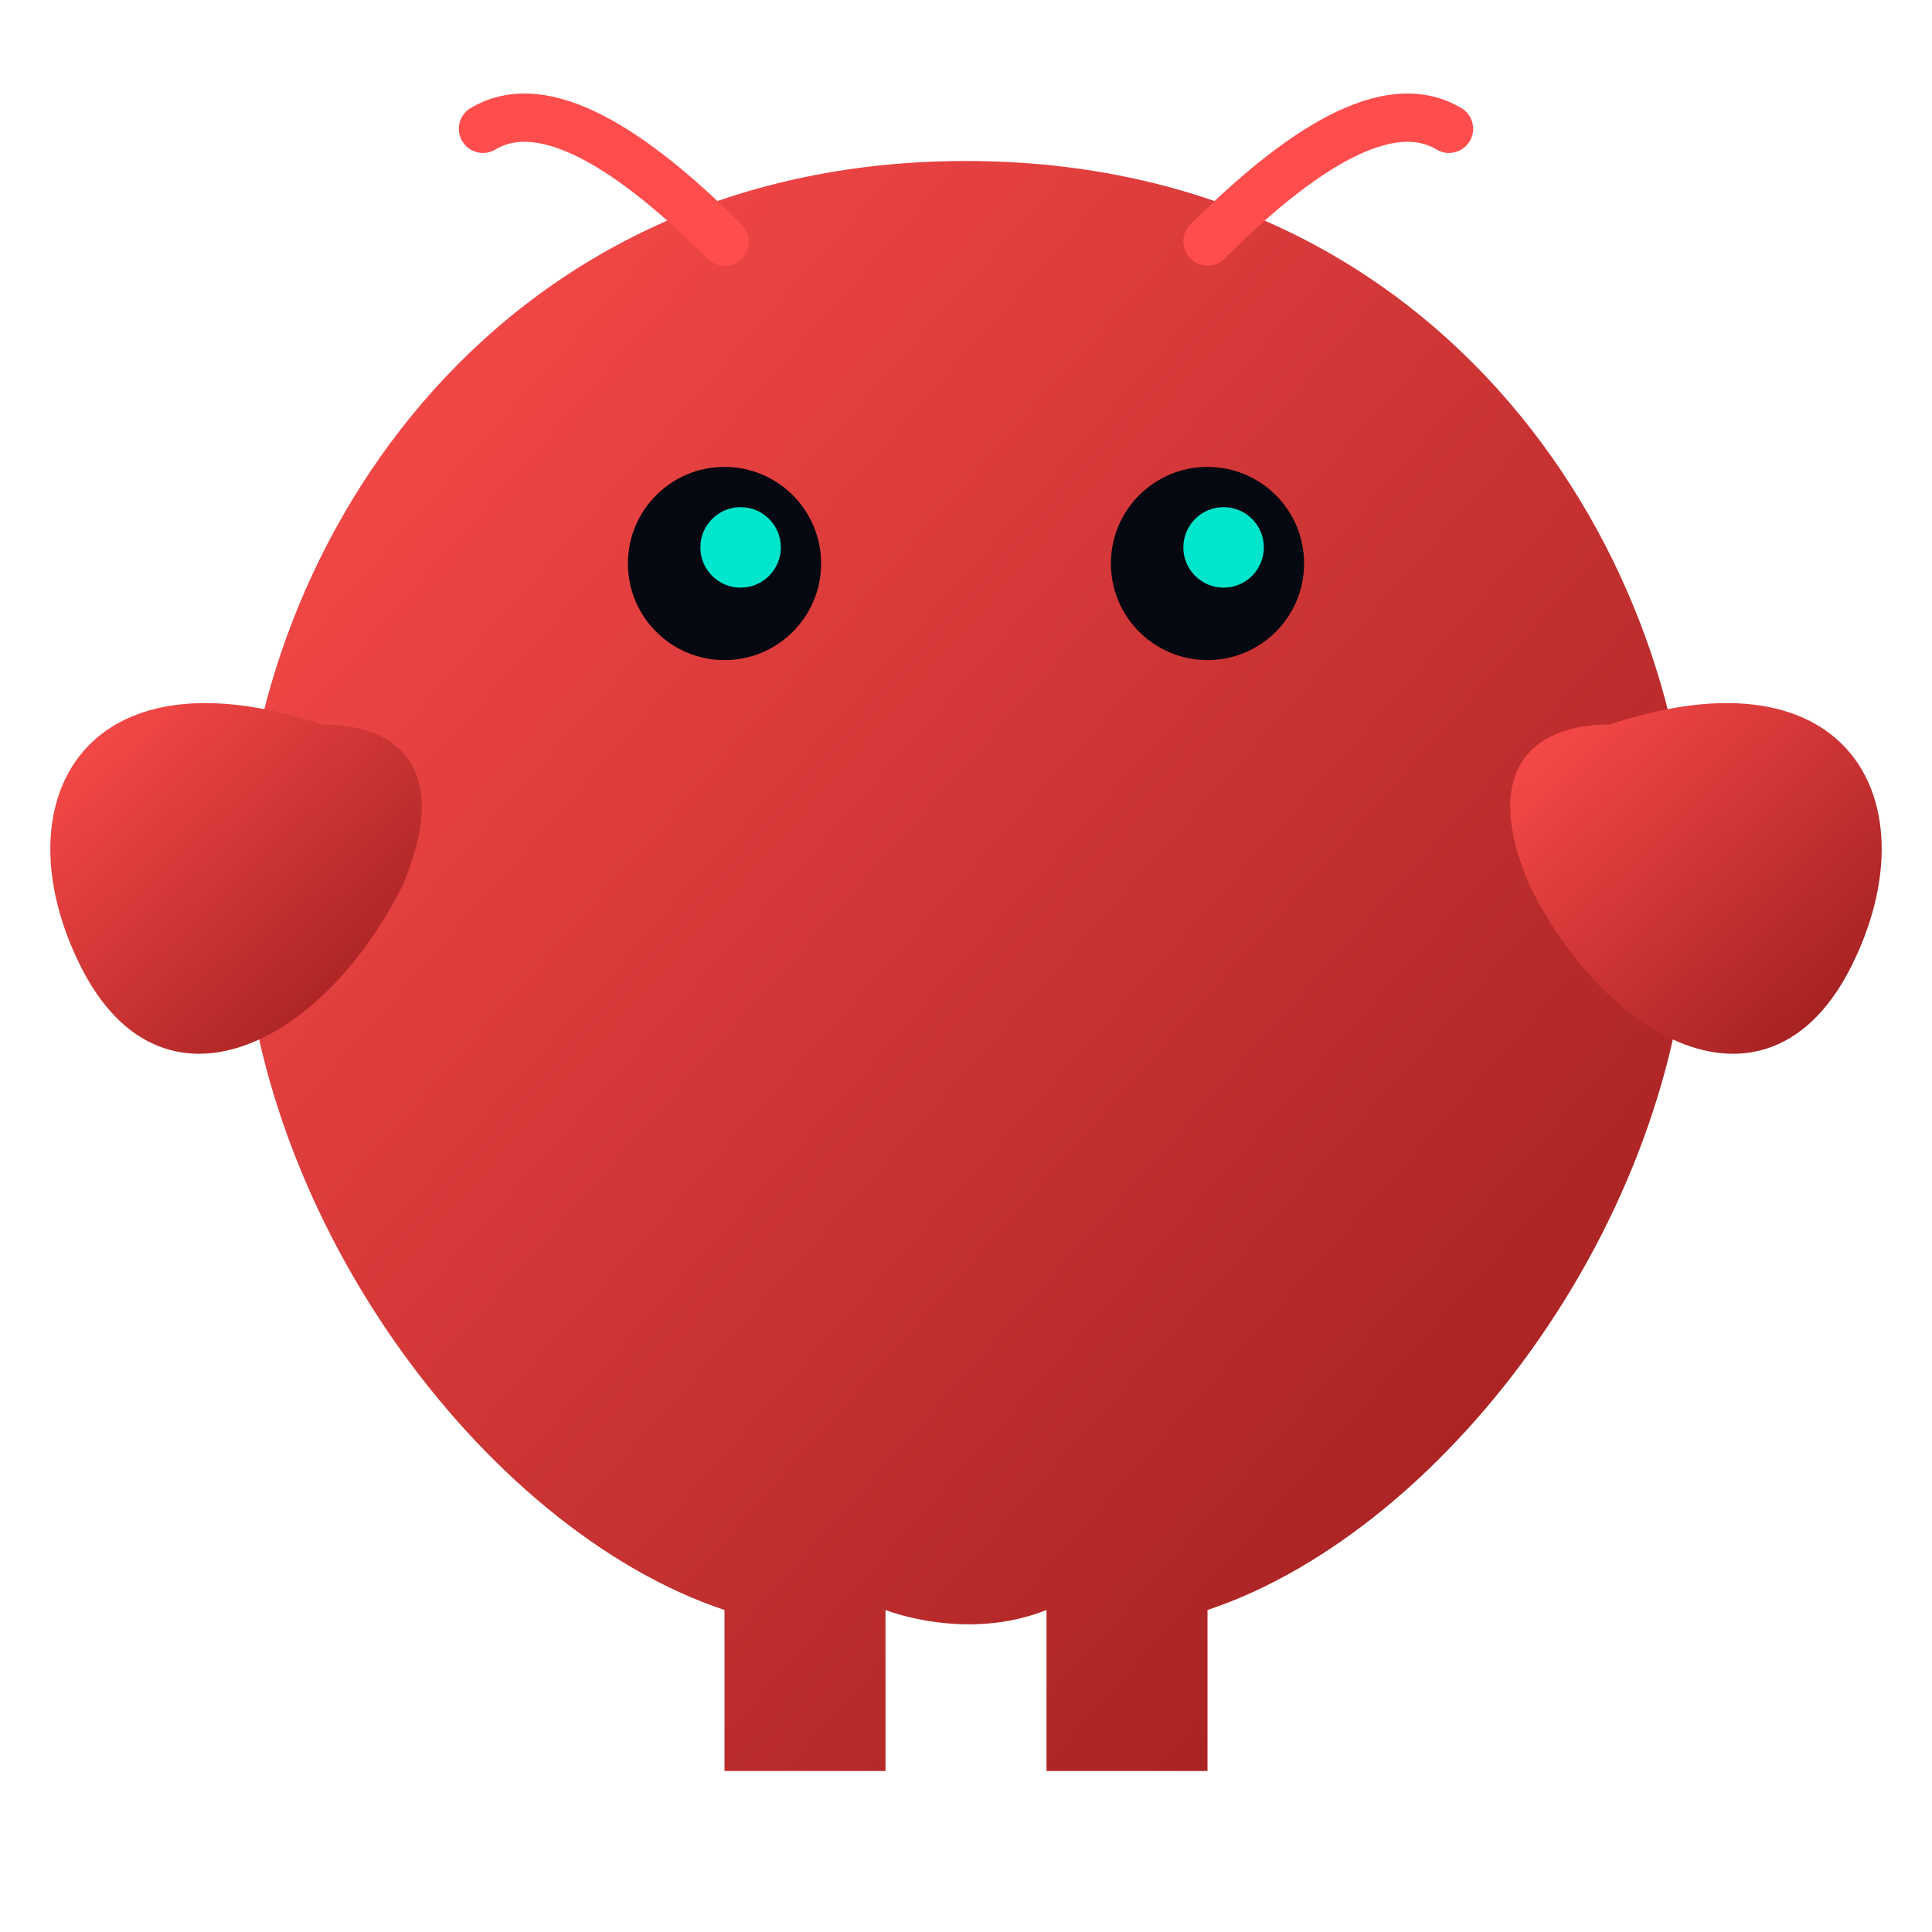
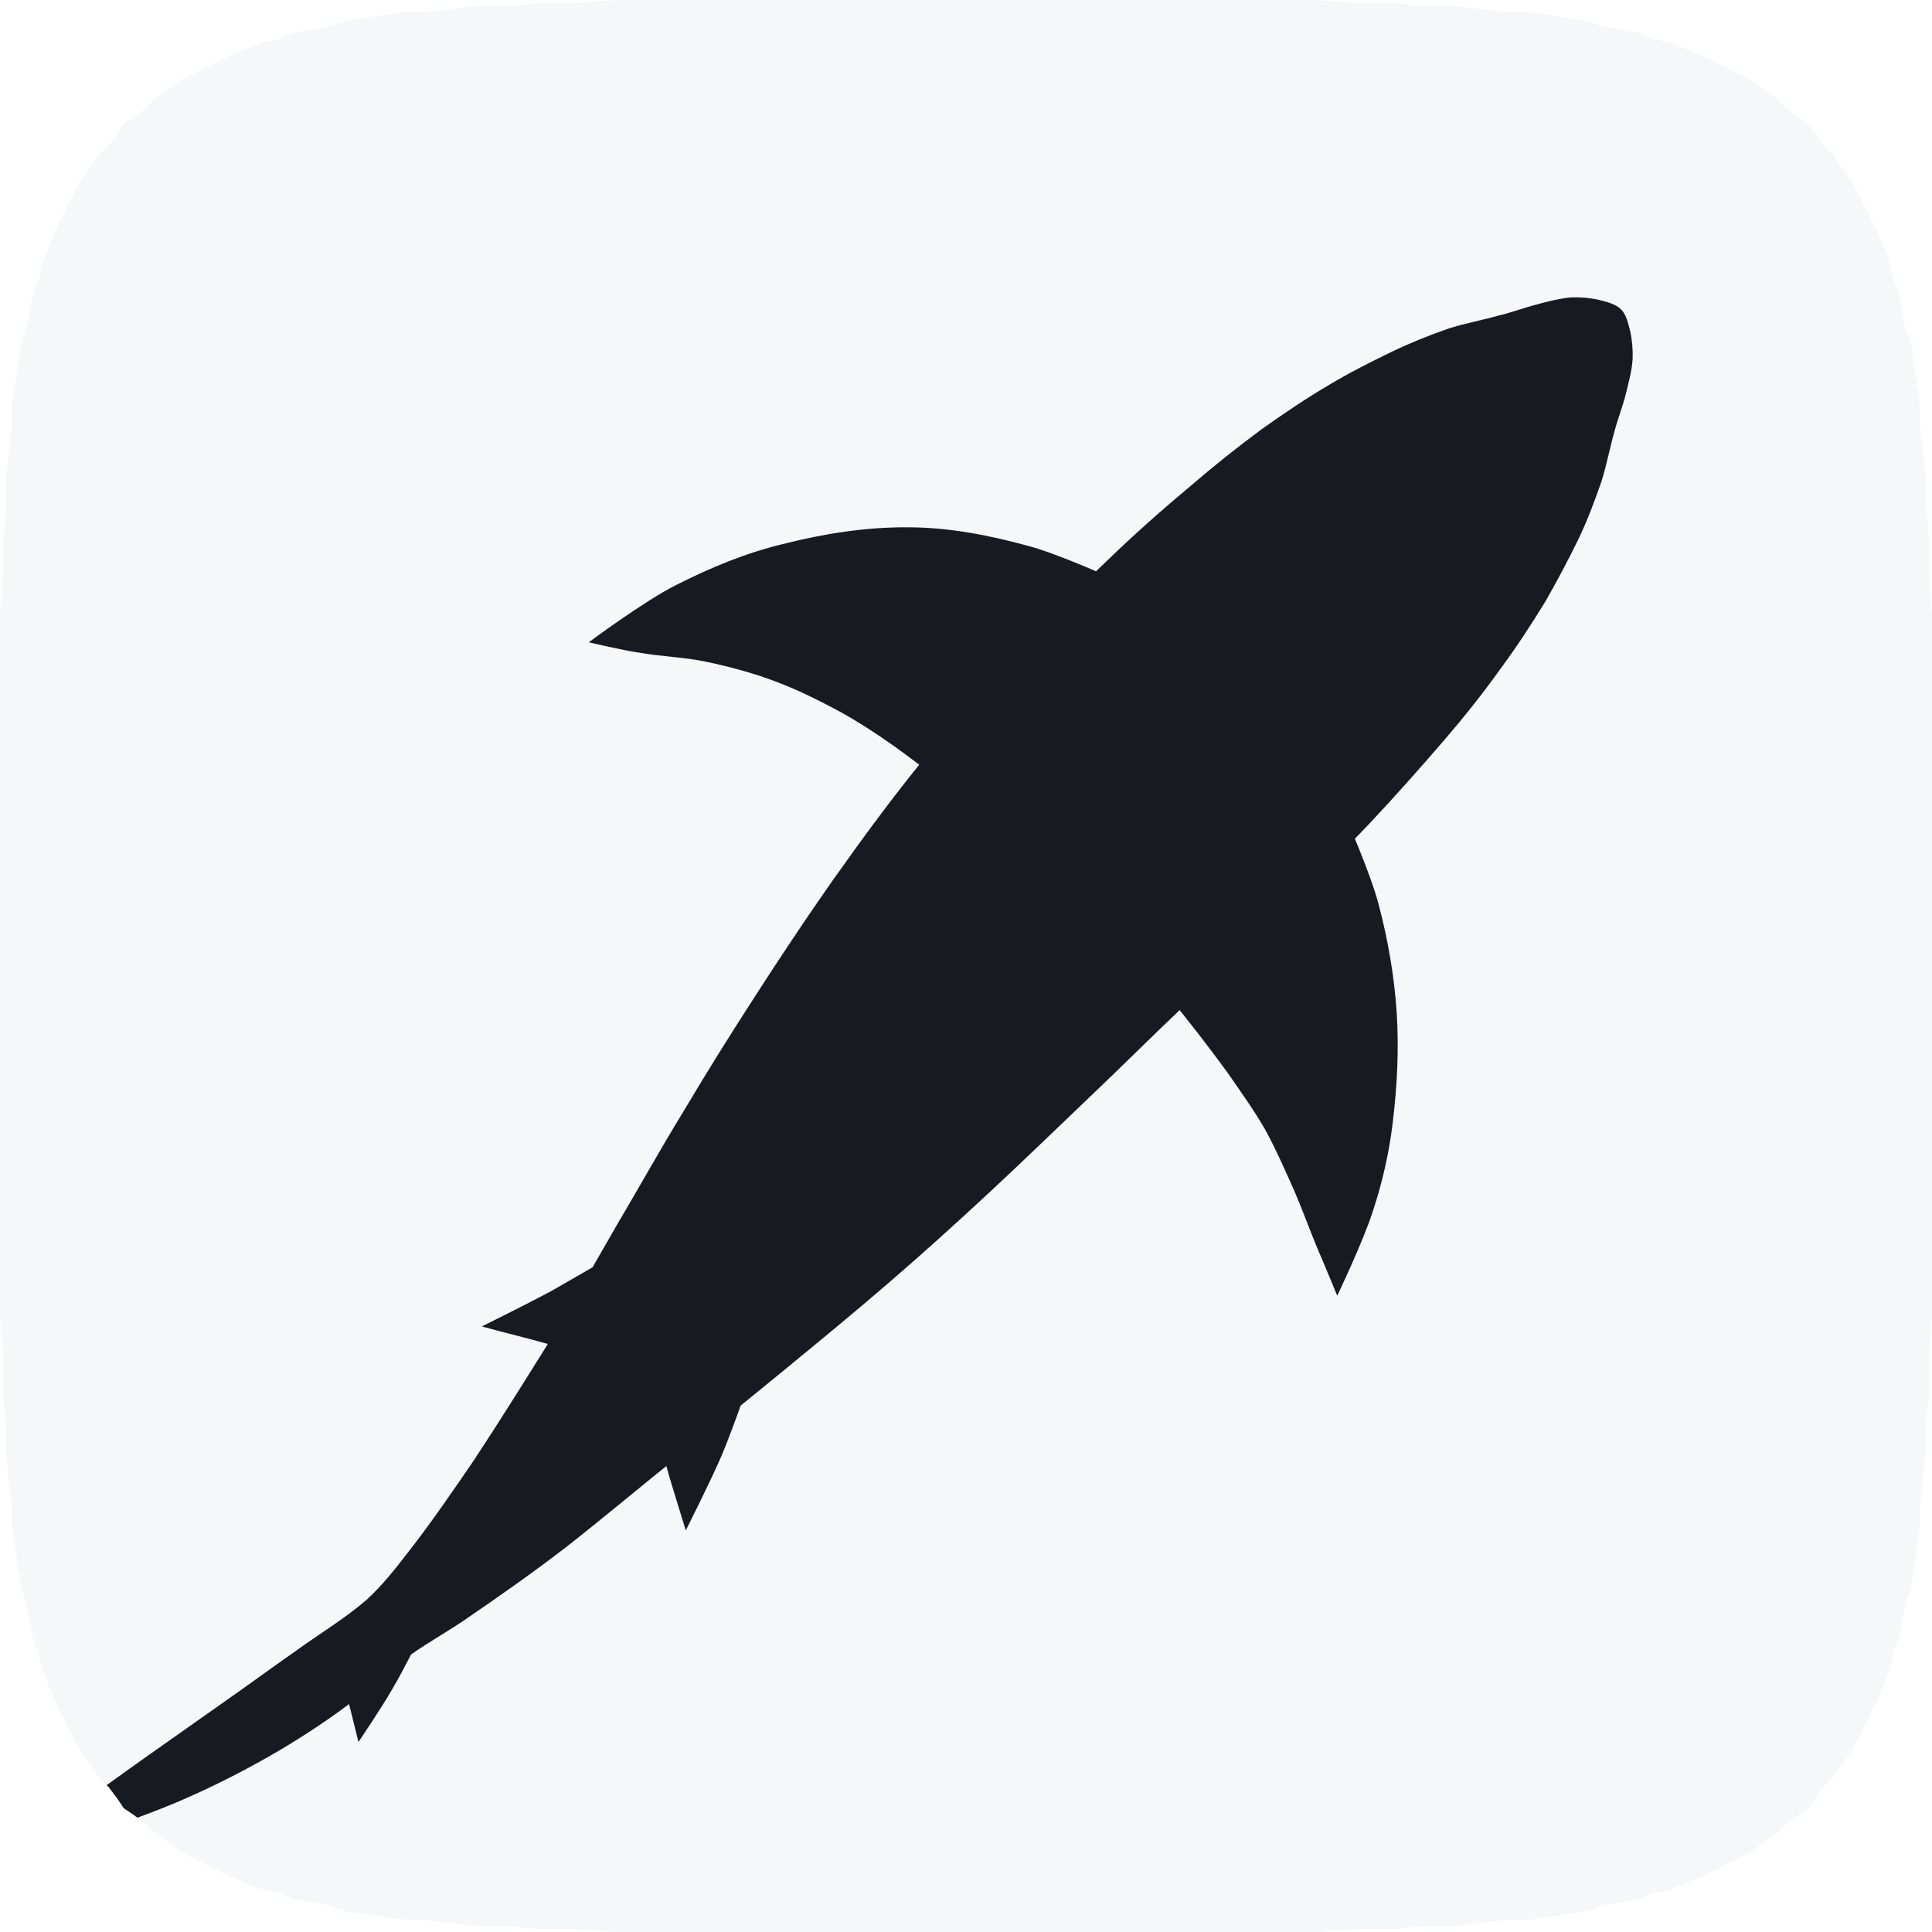
- <svg xmlns="http://www.w3.org/2000/svg" viewBox="0 0 120 120" fill="none">
+ <svg xmlns="http://www.w3.org/2000/svg" viewBox="0 0 64 64" role="img" aria-label="Sharklet">
  <defs>
-     <linearGradient id="lobster-gradient" x1="0%" y1="0%" x2="100%" y2="100%">
-       <stop offset="0%" stop-color="#ff4d4d" />
-       <stop offset="100%" stop-color="#991b1b" />
-     </linearGradient>
+     <clipPath id="sk-fav-tile">
+       <path d="M64 32L64 39.5L64 41.8L64 43.6L63.9 45L63.9 46.2L63.8 47.2L63.8 48.2L63.7 49.1L63.6 49.9L63.6 50.6L63.5 51.3L63.4 52L63.3 52.6L63.1 53.2L63 53.8L62.9 54.3L62.7 54.8L62.6 55.3L62.4 55.8L62.2 56.3L62 56.7L61.8 57.1L61.6 57.5L61.4 57.9L61.2 58.2L60.9 58.6L60.7 58.9L60.4 59.2L60.1 59.6L59.9 59.9L59.6 60.1L59.2 60.4L58.9 60.7L58.6 60.9L58.2 61.2L57.9 61.4L57.5 61.6L57.1 61.8L56.7 62L56.3 62.2L55.8 62.4L55.3 62.6L54.8 62.7L54.3 62.9L53.8 63L53.2 63.1L52.6 63.3L52 63.4L51.3 63.5L50.6 63.6L49.9 63.6L49.1 63.7L48.2 63.8L47.2 63.8L46.2 63.9L45 63.9L43.6 64L41.8 64L39.5 64L32 64L24.5 64L22.2 64L20.4 64L19 63.9L17.8 63.9L16.8 63.8L15.8 63.8L14.9 63.7L14.1 63.6L13.4 63.6L12.7 63.5L12 63.4L11.4 63.3L10.8 63.1L10.2 63L9.7 62.9L9.2 62.7L8.7 62.6L8.2 62.4L7.7 62.2L7.3 62L6.9 61.8L6.5 61.6L6.1 61.4L5.8 61.2L5.4 60.9L5.1 60.7L4.8 60.4L4.4 60.1L4.1 59.9L3.9 59.6L3.6 59.2L3.3 58.9L3.1 58.6L2.8 58.2L2.6 57.9L2.4 57.5L2.2 57.1L2 56.7L1.8 56.3L1.6 55.8L1.4 55.3L1.3 54.8L1.1 54.3L1 53.8L0.9 53.2L0.7 52.6L0.6 52L0.5 51.3L0.4 50.6L0.4 49.9L0.3 49.1L0.2 48.2L0.2 47.2L0.1 46.2L0.1 45L0 43.6L0 41.8L0 39.5L0 32L0 24.5L0 22.2L0 20.4L0.1 19L0.1 17.8L0.2 16.8L0.2 15.8L0.3 14.9L0.4 14.1L0.4 13.4L0.5 12.7L0.6 12L0.7 11.4L0.9 10.8L1 10.2L1.1 9.7L1.3 9.2L1.4 8.7L1.6 8.2L1.8 7.7L2 7.3L2.2 6.9L2.4 6.5L2.6 6.1L2.8 5.8L3.1 5.4L3.3 5.1L3.6 4.8L3.9 4.4L4.1 4.1L4.4 3.9L4.8 3.6L5.1 3.3L5.4 3.1L5.8 2.8L6.1 2.6L6.5 2.4L6.9 2.2L7.3 2L7.7 1.8L8.2 1.6L8.7 1.4L9.2 1.3L9.7 1.1L10.2 1L10.8 0.9L11.4 0.7L12 0.6L12.7 0.5L13.4 0.4L14.1 0.4L14.9 0.3L15.8 0.2L16.8 0.2L17.8 0.1L19 0.1L20.4 0L22.2 0L24.5 0L32 0L39.5 0L41.8 0L43.6 0L45 0.1L46.2 0.1L47.2 0.2L48.2 0.2L49.1 0.3L49.9 0.4L50.6 0.4L51.3 0.5L52 0.6L52.6 0.7L53.2 0.9L53.8 1L54.3 1.1L54.8 1.3L55.3 1.4L55.8 1.6L56.3 1.8L56.7 2L57.1 2.2L57.5 2.4L57.9 2.6L58.2 2.8L58.6 3.1L58.9 3.3L59.2 3.6L59.6 3.9L59.9 4.1L60.1 4.4L60.4 4.8L60.7 5.1L60.9 5.4L61.2 5.8L61.4 6.1L61.6 6.5L61.8 6.9L62 7.3L62.2 7.7L62.4 8.2L62.6 8.7L62.7 9.2L62.9 9.7L63 10.2L63.1 10.8L63.3 11.4L63.4 12L63.5 12.7L63.6 13.4L63.6 14.1L63.7 14.9L63.8 15.8L63.8 16.8L63.9 17.8L63.9 19L64 20.4L64 22.2L64 24.5Z" />
+     </clipPath>
  </defs>
-   <g>
-     <animateTransform attributeName="transform" type="translate" additive="sum" values="0 0; 0 -5; 0 0" keyTimes="0; 0.5; 1" dur="4s" repeatCount="indefinite" calcMode="spline" keySplines="0.42 0 0.58 1; 0.42 0 0.58 1" />
-     <path d="M60 10 C30 10 15 35 15 55 C15 75 30 95 45 100 L45 110 L55 110 L55 100 C55 100 60 102 65 100 L65 110 L75 110 L75 100 C90 95 105 75 105 55 C105 35 90 10 60 10Z" fill="url(#lobster-gradient)" />
-     <path d="M20 45 C5 40 0 50 5 60 C10 70 20 65 25 55 C28 48 25 45 20 45Z" fill="url(#lobster-gradient)">
-       <animateTransform attributeName="transform" type="rotate" values="0 26 53; 0 26 53; -8 26 53; 0 26 53; 0 26 53" keyTimes="0; 0.85; 0.9; 0.95; 1" dur="4s" repeatCount="indefinite" calcMode="spline" keySplines="0.42 0 0.58 1; 0.42 0 0.58 1; 0.42 0 0.58 1; 0.42 0 0.58 1" />
-     </path>
-     <path d="M100 45 C115 40 120 50 115 60 C110 70 100 65 95 55 C92 48 95 45 100 45Z" fill="url(#lobster-gradient)">
-       <animateTransform attributeName="transform" type="rotate" values="0 94 53; 0 94 53; -8 94 53; 0 94 53; 0 94 53" keyTimes="0; 0.85; 0.9; 0.95; 1" dur="4s" begin="0.2s" repeatCount="indefinite" calcMode="spline" keySplines="0.42 0 0.58 1; 0.42 0 0.58 1; 0.42 0 0.58 1; 0.42 0 0.58 1" />
-     </path>
-     <path d="M45 15 Q35 5 30 8" stroke="#ff4d4d" stroke-width="3" stroke-linecap="round">
-       <animateTransform attributeName="transform" type="rotate" values="0 37.5 11; -3 37.5 11; 3 37.5 11; 0 37.5 11" keyTimes="0; 0.25; 0.75; 1" dur="2s" repeatCount="indefinite" calcMode="spline" keySplines="0.42 0 0.58 1; 0.42 0 0.58 1; 0.42 0 0.58 1" />
-     </path>
-     <path d="M75 15 Q85 5 90 8" stroke="#ff4d4d" stroke-width="3" stroke-linecap="round">
-       <animateTransform attributeName="transform" type="rotate" values="0 82.5 11; -3 82.5 11; 3 82.5 11; 0 82.5 11" keyTimes="0; 0.25; 0.75; 1" dur="2s" repeatCount="indefinite" calcMode="spline" keySplines="0.42 0 0.58 1; 0.42 0 0.58 1; 0.42 0 0.58 1" />
-     </path>
-     <circle cx="45" cy="35" r="6" fill="#050810" />
-     <circle cx="75" cy="35" r="6" fill="#050810" />
-     <circle cx="46" cy="34" r="2.5" fill="#00e5cc">
-       <animate attributeName="opacity" values="1; 1; 0.3; 1" keyTimes="0; 0.9; 0.95; 1" dur="3s" repeatCount="indefinite" />
-     </circle>
-     <circle cx="76" cy="34" r="2.5" fill="#00e5cc">
-       <animate attributeName="opacity" values="1; 1; 0.3; 1" keyTimes="0; 0.9; 0.95; 1" dur="3s" repeatCount="indefinite" />
-     </circle>
+   <path d="M64 32L64 39.5L64 41.8L64 43.6L63.9 45L63.9 46.2L63.8 47.2L63.8 48.2L63.7 49.1L63.6 49.9L63.6 50.6L63.5 51.3L63.4 52L63.3 52.6L63.1 53.2L63 53.8L62.9 54.3L62.7 54.8L62.6 55.3L62.4 55.8L62.2 56.3L62 56.7L61.8 57.1L61.6 57.5L61.4 57.9L61.2 58.2L60.9 58.6L60.7 58.9L60.4 59.2L60.1 59.6L59.9 59.9L59.6 60.1L59.2 60.4L58.9 60.7L58.6 60.9L58.2 61.2L57.9 61.4L57.5 61.6L57.1 61.8L56.7 62L56.3 62.2L55.8 62.4L55.3 62.6L54.8 62.7L54.3 62.9L53.8 63L53.2 63.1L52.6 63.3L52 63.4L51.3 63.5L50.6 63.6L49.9 63.6L49.1 63.7L48.2 63.8L47.2 63.8L46.2 63.9L45 63.9L43.6 64L41.8 64L39.5 64L32 64L24.5 64L22.2 64L20.4 64L19 63.9L17.8 63.9L16.8 63.8L15.8 63.8L14.9 63.7L14.1 63.6L13.4 63.6L12.7 63.5L12 63.4L11.4 63.3L10.8 63.1L10.2 63L9.7 62.9L9.2 62.7L8.7 62.6L8.2 62.4L7.7 62.2L7.3 62L6.9 61.8L6.5 61.6L6.1 61.4L5.8 61.2L5.4 60.9L5.1 60.7L4.8 60.4L4.4 60.1L4.1 59.9L3.9 59.6L3.6 59.2L3.3 58.9L3.1 58.6L2.8 58.2L2.6 57.9L2.4 57.5L2.2 57.1L2 56.7L1.8 56.3L1.6 55.8L1.4 55.3L1.3 54.8L1.1 54.3L1 53.8L0.9 53.2L0.7 52.6L0.6 52L0.5 51.3L0.4 50.6L0.4 49.9L0.3 49.1L0.2 48.2L0.2 47.2L0.1 46.2L0.1 45L0 43.6L0 41.8L0 39.5L0 32L0 24.5L0 22.2L0 20.4L0.1 19L0.1 17.8L0.2 16.8L0.2 15.8L0.3 14.9L0.4 14.1L0.4 13.4L0.5 12.7L0.6 12L0.7 11.4L0.9 10.8L1 10.2L1.1 9.7L1.3 9.2L1.4 8.7L1.6 8.2L1.8 7.7L2 7.3L2.2 6.9L2.4 6.5L2.6 6.1L2.8 5.8L3.1 5.4L3.3 5.1L3.6 4.8L3.9 4.4L4.1 4.1L4.4 3.9L4.8 3.6L5.1 3.3L5.4 3.1L5.8 2.8L6.1 2.6L6.5 2.4L6.9 2.2L7.3 2L7.7 1.8L8.2 1.6L8.7 1.4L9.2 1.3L9.7 1.1L10.2 1L10.8 0.9L11.4 0.7L12 0.6L12.7 0.5L13.4 0.4L14.1 0.4L14.9 0.3L15.8 0.2L16.8 0.2L17.8 0.1L19 0.1L20.4 0L22.2 0L24.5 0L32 0L39.5 0L41.8 0L43.6 0L45 0.1L46.2 0.1L47.2 0.2L48.2 0.2L49.1 0.3L49.9 0.4L50.6 0.4L51.3 0.5L52 0.6L52.6 0.7L53.2 0.9L53.8 1L54.3 1.1L54.8 1.3L55.3 1.4L55.8 1.6L56.3 1.8L56.7 2L57.1 2.2L57.5 2.4L57.9 2.6L58.2 2.8L58.6 3.1L58.9 3.3L59.2 3.6L59.6 3.9L59.9 4.1L60.1 4.4L60.4 4.8L60.7 5.1L60.9 5.4L61.2 5.8L61.4 6.1L61.6 6.5L61.8 6.9L62 7.3L62.2 7.7L62.4 8.2L62.6 8.7L62.7 9.2L62.9 9.7L63 10.2L63.1 10.8L63.3 11.4L63.4 12L63.5 12.7L63.6 13.4L63.6 14.1L63.7 14.9L63.8 15.8L63.8 16.8L63.9 17.8L63.9 19L64 20.4L64 22.2L64 24.5Z" fill="#f5f7f9" />
+   <g clip-path="url(#sk-fav-tile)">
+     <g transform="translate(32 32) rotate(-45) scale(0.187) translate(178.4 2.8)">
+       <path d="M-14.1 -3C-14.1 -4.4 -15 -5.8 -15.7 -7C-16.6 -8.4 -17.7 -9.7 -18.9 -10.8C-20.5 -12.1 -22.3 -13.2 -24.1 -14.2C-26.1 -15.4 -28.2 -16.3 -30.1 -17.5C-32.8 -19 -35.4 -20.8 -38.1 -22.2C-41.4 -23.8 -44.7 -25.2 -48.1 -26.4C-52.1 -27.8 -56.1 -29.1 -60.1 -30.1C-64.7 -31.3 -69.4 -32.2 -74.1 -33C-79.4 -33.8 -84.8 -34.4 -90.1 -34.8C-96.8 -35.4 -103.5 -35.8 -110.1 -35.9C-118.3 -36.1 -126.4 -36 -134.6 -35.7C-143 -35.3 -151.4 -34.7 -159.7 -33.8C-168 -32.9 -176.3 -31.6 -184.5 -30.2C-192.5 -28.8 -200.4 -27.2 -208.3 -25.5C-216.2 -23.8 -224.1 -22 -231.9 -20C-239.8 -18.1 -247.5 -15.9 -255.3 -13.9C-263.1 -11.8 -270.9 -9.6 -278.7 -7.7C-286.5 -5.9 -294.3 -4.1 -302.1 -2.5C-308.5 -1.3 -314.9 -0.1 -321.3 0.7C-325.2 1.2 -329.1 1.7 -333 1.5C-338.2 1.1 -343.3 -0.2 -348.4 -1C-353.5 -1.9 -358.7 -2.7 -363.8 -3.6C-369 -4.5 -374.2 -5.4 -379.4 -6.3C-384.6 -7.2 -389.8 -8 -395.1 -8.9C-400.4 -9.9 -410.9 -12 -410.9 -12C-410.9 -12 -401.6 -6.3 -396.8 -3.8C-392 -1.3 -387.1 1 -382 3.1C-377 5.1 -371.8 6.9 -366.5 8.4C-361.3 9.9 -356 11.1 -350.6 12C-345.2 12.9 -339.7 13.1 -334.3 13.9C-330.2 14.6 -326.2 15.8 -322.1 16.5C-315.2 17.8 -308.2 19 -301.3 19.9C-293.1 20.9 -284.9 21.6 -276.7 22.5C-268.6 23.3 -260.4 24.2 -252.2 25C-244.1 25.8 -236 26.6 -227.8 27.2C-219.8 27.8 -211.7 28.2 -203.6 28.5C-195.6 28.8 -187.6 28.9 -179.6 29.1C-171.9 29.3 -164.2 29.3 -156.5 29.5C-148.9 29.6 -141.3 29.8 -133.7 29.8C-125.8 29.9 -118 30.1 -110.1 29.9C-103.5 29.7 -96.8 29.3 -90.1 28.8C-84.8 28.4 -79.4 27.8 -74.1 26.9C-69.4 26.2 -64.7 25.2 -60.1 24.1C-56.1 23 -52.1 21.8 -48.1 20.4C-44.7 19.2 -41.4 17.7 -38.1 16.1C-35.4 14.7 -32.8 12.9 -30.1 11.4C-28.2 10.3 -26.1 9.4 -24.1 8.2C-22.3 7.1 -20.5 6.1 -18.9 4.7C-17.7 3.6 -16.6 2.3 -15.7 0.9C-15 -0.3 -14.1 -1.6 -14.1 -3ZM-111.1 -31.9C-111.1 -31.9 -115.2 -43 -118.2 -48C-121.7 -54.1 -125.7 -60 -130.7 -65C-135.9 -70.3 -142.1 -74.8 -148.5 -78.6C-154.2 -82.1 -160.5 -84.7 -166.9 -86.8C-172.8 -88.8 -185.1 -90.6 -185.1 -90.6C-185.1 -90.6 -181.9 -85.4 -180.1 -83C-177.8 -79.7 -175 -76.8 -172.8 -73.4C-170.4 -69.7 -168.2 -65.9 -166.4 -61.8C-164.7 -58 -163.4 -54 -162.2 -50C-161.3 -46.8 -160.6 -43.5 -160 -40.1C-159.4 -36.8 -158.5 -29.9 -158.5 -29.9C-158.5 -29.9 -111.1 -31.9 -111.1 -31.9ZM-156.7 25.5C-156.7 25.5 -157.4 31.7 -157.8 34.9C-158.2 37.9 -158.6 40.9 -159.1 43.9C-159.8 47.7 -160.4 51.4 -161.4 55.1C-162.5 58.9 -164 62.7 -165.4 66.4C-166.8 69.9 -168.4 73.3 -169.8 76.7C-170.9 79.5 -173.2 85 -173.2 85C-173.2 85 -163 81.4 -158.2 78.9C-153.4 76.5 -148.8 73.6 -144.6 70.3C-139.5 66.3 -134.6 61.9 -130.3 57C-126 52.1 -122.2 46.7 -118.9 41C-116.1 36.2 -112.1 25.9 -112.1 25.9C-112.1 25.9 -156.7 25.5 -156.7 25.5ZM-257.1 -10.3C-257.1 -10.3 -266.6 -12.8 -271.3 -14.1C-275.6 -15.4 -284.2 -18.3 -284.2 -18.3C-284.2 -18.3 -281.2 -13.1 -279.7 -10.6C-278.7 -8.8 -276.6 -5.2 -276.6 -5.2C-276.6 -5.2 -257.1 -10.3 -257.1 -10.3ZM-276.9 19.5C-276.9 19.5 -278.9 22.8 -279.8 24.5C-281.3 27.3 -284.2 32.8 -284.2 32.8C-284.2 32.8 -274.8 29.7 -270.3 27.9C-265.6 26 -256.6 21.6 -256.6 21.6C-256.6 21.6 -276.9 19.5 -276.9 19.5ZM-347 10.5C-347 10.5 -351.7 18.3 -351.7 18.3C-351.7 18.3 -344.4 16.9 -340.8 15.9C-337.2 15 -330.1 12.6 -330.1 12.6C-330.1 12.6 -347 10.5 -347 10.5Z" fill="#171b21" />
+     </g>
  </g>
</svg>
